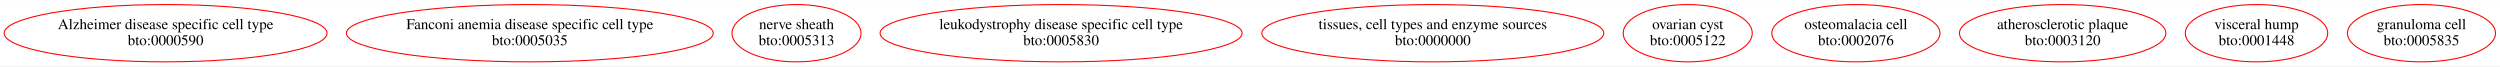
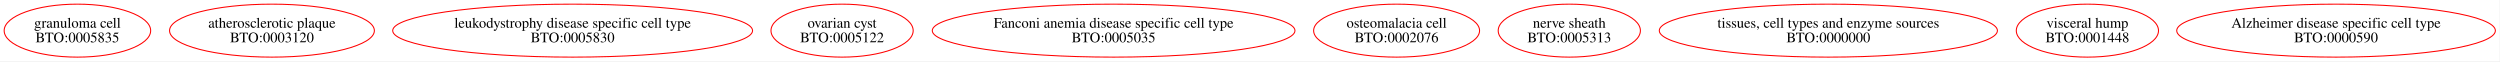
- <svg xmlns="http://www.w3.org/2000/svg" width="2334pt" height="62pt" viewBox="0.00 0.00 2333.91 61.74">
-   <g id="graph0" class="graph" transform="scale(1 1) rotate(0) translate(4 57.74)">
-     <polygon fill="white" stroke="transparent" points="-4,4 -4,-57.74 2329.91,-57.74 2329.91,4 -4,4" />
+ <svg xmlns="http://www.w3.org/2000/svg" width="2403pt" height="59pt" viewBox="0.00 0.00 2403.00 59.00">
+   <g id="graph0" class="graph" transform="scale(1 1) rotate(0) translate(4 54.91)">
+     <polygon fill="white" stroke="none" points="-4,4 -4,-54.91 2398.56,-54.91 2398.56,4 -4,4" />
    <g id="node1" class="node">
-       <ellipse fill="none" stroke="red" cx="150.61" cy="-26.87" rx="150.73" ry="26.74" />
-       <text text-anchor="middle" x="150.61" y="-30.67" font-family="Times,serif" font-size="14.00">Alzheimer disease specific cell type</text>
-       <text text-anchor="middle" x="150.61" y="-15.67" font-family="Times,serif" font-size="14.00">bto:0000590</text>
+       <ellipse fill="none" stroke="red" cx="70.41" cy="-25.46" rx="70.41" ry="25.46" />
+       <text xml:space="preserve" text-anchor="middle" x="70.41" y="-28.26" font-family="Times,serif" font-size="14.00">granuloma cell</text>
+       <text xml:space="preserve" text-anchor="middle" x="70.41" y="-14.26" font-family="Times,serif" font-size="14.00">BTO:0005835</text>
    </g>
    <g id="node2" class="node">
-       <ellipse fill="none" stroke="red" cx="490.61" cy="-26.87" rx="171.24" ry="26.74" />
-       <text text-anchor="middle" x="490.61" y="-30.67" font-family="Times,serif" font-size="14.00">Fanconi anemia disease specific cell type</text>
-       <text text-anchor="middle" x="490.61" y="-15.67" font-family="Times,serif" font-size="14.00">bto:0005035</text>
+       <ellipse fill="none" stroke="red" cx="257.41" cy="-25.46" rx="98.44" ry="25.46" />
+       <text xml:space="preserve" text-anchor="middle" x="257.41" y="-28.26" font-family="Times,serif" font-size="14.00">atherosclerotic plaque</text>
+       <text xml:space="preserve" text-anchor="middle" x="257.41" y="-14.26" font-family="Times,serif" font-size="14.00">BTO:0003120</text>
    </g>
    <g id="node3" class="node">
-       <ellipse fill="none" stroke="red" cx="739.61" cy="-26.87" rx="60.21" ry="26.74" />
-       <text text-anchor="middle" x="739.61" y="-30.67" font-family="Times,serif" font-size="14.00">nerve sheath</text>
-       <text text-anchor="middle" x="739.61" y="-15.67" font-family="Times,serif" font-size="14.00">bto:0005313</text>
+       <ellipse fill="none" stroke="red" cx="546.41" cy="-25.46" rx="172.96" ry="25.46" />
+       <text xml:space="preserve" text-anchor="middle" x="546.41" y="-28.26" font-family="Times,serif" font-size="14.00">leukodystrophy disease specific cell type</text>
+       <text xml:space="preserve" text-anchor="middle" x="546.41" y="-14.26" font-family="Times,serif" font-size="14.00">BTO:0005830</text>
    </g>
    <g id="node4" class="node">
-       <ellipse fill="none" stroke="red" cx="986.61" cy="-26.87" rx="169" ry="26.74" />
-       <text text-anchor="middle" x="986.61" y="-30.67" font-family="Times,serif" font-size="14.00">leukodystrophy disease specific cell type</text>
-       <text text-anchor="middle" x="986.61" y="-15.67" font-family="Times,serif" font-size="14.00">bto:0005830</text>
+       <ellipse fill="none" stroke="red" cx="805.41" cy="-25.46" rx="68.34" ry="25.46" />
+       <text xml:space="preserve" text-anchor="middle" x="805.41" y="-28.26" font-family="Times,serif" font-size="14.00">ovarian cyst</text>
+       <text xml:space="preserve" text-anchor="middle" x="805.41" y="-14.26" font-family="Times,serif" font-size="14.00">BTO:0005122</text>
    </g>
    <g id="node5" class="node">
-       <ellipse fill="none" stroke="red" cx="1333.61" cy="-26.87" rx="159.61" ry="26.74" />
-       <text text-anchor="middle" x="1333.61" y="-30.67" font-family="Times,serif" font-size="14.00">tissues, cell types and enzyme sources</text>
-       <text text-anchor="middle" x="1333.61" y="-15.67" font-family="Times,serif" font-size="14.00">bto:0000000</text>
+       <ellipse fill="none" stroke="red" cx="1066.41" cy="-25.46" rx="174.32" ry="25.46" />
+       <text xml:space="preserve" text-anchor="middle" x="1066.41" y="-28.26" font-family="Times,serif" font-size="14.00">Fanconi anemia disease specific cell type</text>
+       <text xml:space="preserve" text-anchor="middle" x="1066.41" y="-14.26" font-family="Times,serif" font-size="14.00">BTO:0005035</text>
    </g>
    <g id="node6" class="node">
-       <ellipse fill="none" stroke="red" cx="1571.61" cy="-26.87" rx="60.21" ry="26.74" />
-       <text text-anchor="middle" x="1571.61" y="-30.67" font-family="Times,serif" font-size="14.00">ovarian cyst</text>
-       <text text-anchor="middle" x="1571.61" y="-15.67" font-family="Times,serif" font-size="14.00">bto:0005122</text>
+       <ellipse fill="none" stroke="red" cx="1338.41" cy="-25.46" rx="79.75" ry="25.46" />
+       <text xml:space="preserve" text-anchor="middle" x="1338.41" y="-28.26" font-family="Times,serif" font-size="14.00">osteomalacia cell</text>
+       <text xml:space="preserve" text-anchor="middle" x="1338.41" y="-14.26" font-family="Times,serif" font-size="14.00">BTO:0002076</text>
    </g>
    <g id="node7" class="node">
-       <ellipse fill="none" stroke="red" cx="1728.61" cy="-26.87" rx="78.48" ry="26.74" />
-       <text text-anchor="middle" x="1728.61" y="-30.67" font-family="Times,serif" font-size="14.00">osteomalacia cell</text>
-       <text text-anchor="middle" x="1728.61" y="-15.67" font-family="Times,serif" font-size="14.00">bto:0002076</text>
+       <ellipse fill="none" stroke="red" cx="1504.41" cy="-25.46" rx="68.34" ry="25.46" />
+       <text xml:space="preserve" text-anchor="middle" x="1504.41" y="-28.26" font-family="Times,serif" font-size="14.00">nerve sheath</text>
+       <text xml:space="preserve" text-anchor="middle" x="1504.41" y="-14.26" font-family="Times,serif" font-size="14.00">BTO:0005313</text>
    </g>
    <g id="node8" class="node">
-       <ellipse fill="none" stroke="red" cx="1921.61" cy="-26.87" rx="96.33" ry="26.74" />
-       <text text-anchor="middle" x="1921.61" y="-30.67" font-family="Times,serif" font-size="14.00">atherosclerotic plaque</text>
-       <text text-anchor="middle" x="1921.61" y="-15.67" font-family="Times,serif" font-size="14.00">bto:0003120</text>
+       <ellipse fill="none" stroke="red" cx="1753.41" cy="-25.46" rx="162.51" ry="25.46" />
+       <text xml:space="preserve" text-anchor="middle" x="1753.41" y="-28.26" font-family="Times,serif" font-size="14.00">tissues, cell types and enzyme sources</text>
+       <text xml:space="preserve" text-anchor="middle" x="1753.41" y="-14.26" font-family="Times,serif" font-size="14.00">BTO:0000000</text>
    </g>
    <g id="node9" class="node">
-       <ellipse fill="none" stroke="red" cx="2102.61" cy="-26.87" rx="66.44" ry="26.74" />
-       <text text-anchor="middle" x="2102.61" y="-30.67" font-family="Times,serif" font-size="14.00">visceral hump</text>
-       <text text-anchor="middle" x="2102.61" y="-15.67" font-family="Times,serif" font-size="14.00">bto:0001448</text>
+       <ellipse fill="none" stroke="red" cx="2002.41" cy="-25.46" rx="68.34" ry="25.46" />
+       <text xml:space="preserve" text-anchor="middle" x="2002.41" y="-28.26" font-family="Times,serif" font-size="14.00">visceral hump</text>
+       <text xml:space="preserve" text-anchor="middle" x="2002.41" y="-14.26" font-family="Times,serif" font-size="14.00">BTO:0001448</text>
    </g>
    <g id="node10" class="node">
-       <ellipse fill="none" stroke="red" cx="2256.61" cy="-26.87" rx="69.09" ry="26.74" />
-       <text text-anchor="middle" x="2256.61" y="-30.67" font-family="Times,serif" font-size="14.00">granuloma cell</text>
-       <text text-anchor="middle" x="2256.61" y="-15.67" font-family="Times,serif" font-size="14.00">bto:0005835</text>
+       <ellipse fill="none" stroke="red" cx="2241.41" cy="-25.46" rx="153.15" ry="25.46" />
+       <text xml:space="preserve" text-anchor="middle" x="2241.41" y="-28.26" font-family="Times,serif" font-size="14.00">Alzheimer disease specific cell type</text>
+       <text xml:space="preserve" text-anchor="middle" x="2241.41" y="-14.26" font-family="Times,serif" font-size="14.00">BTO:0000590</text>
    </g>
  </g>
</svg>
